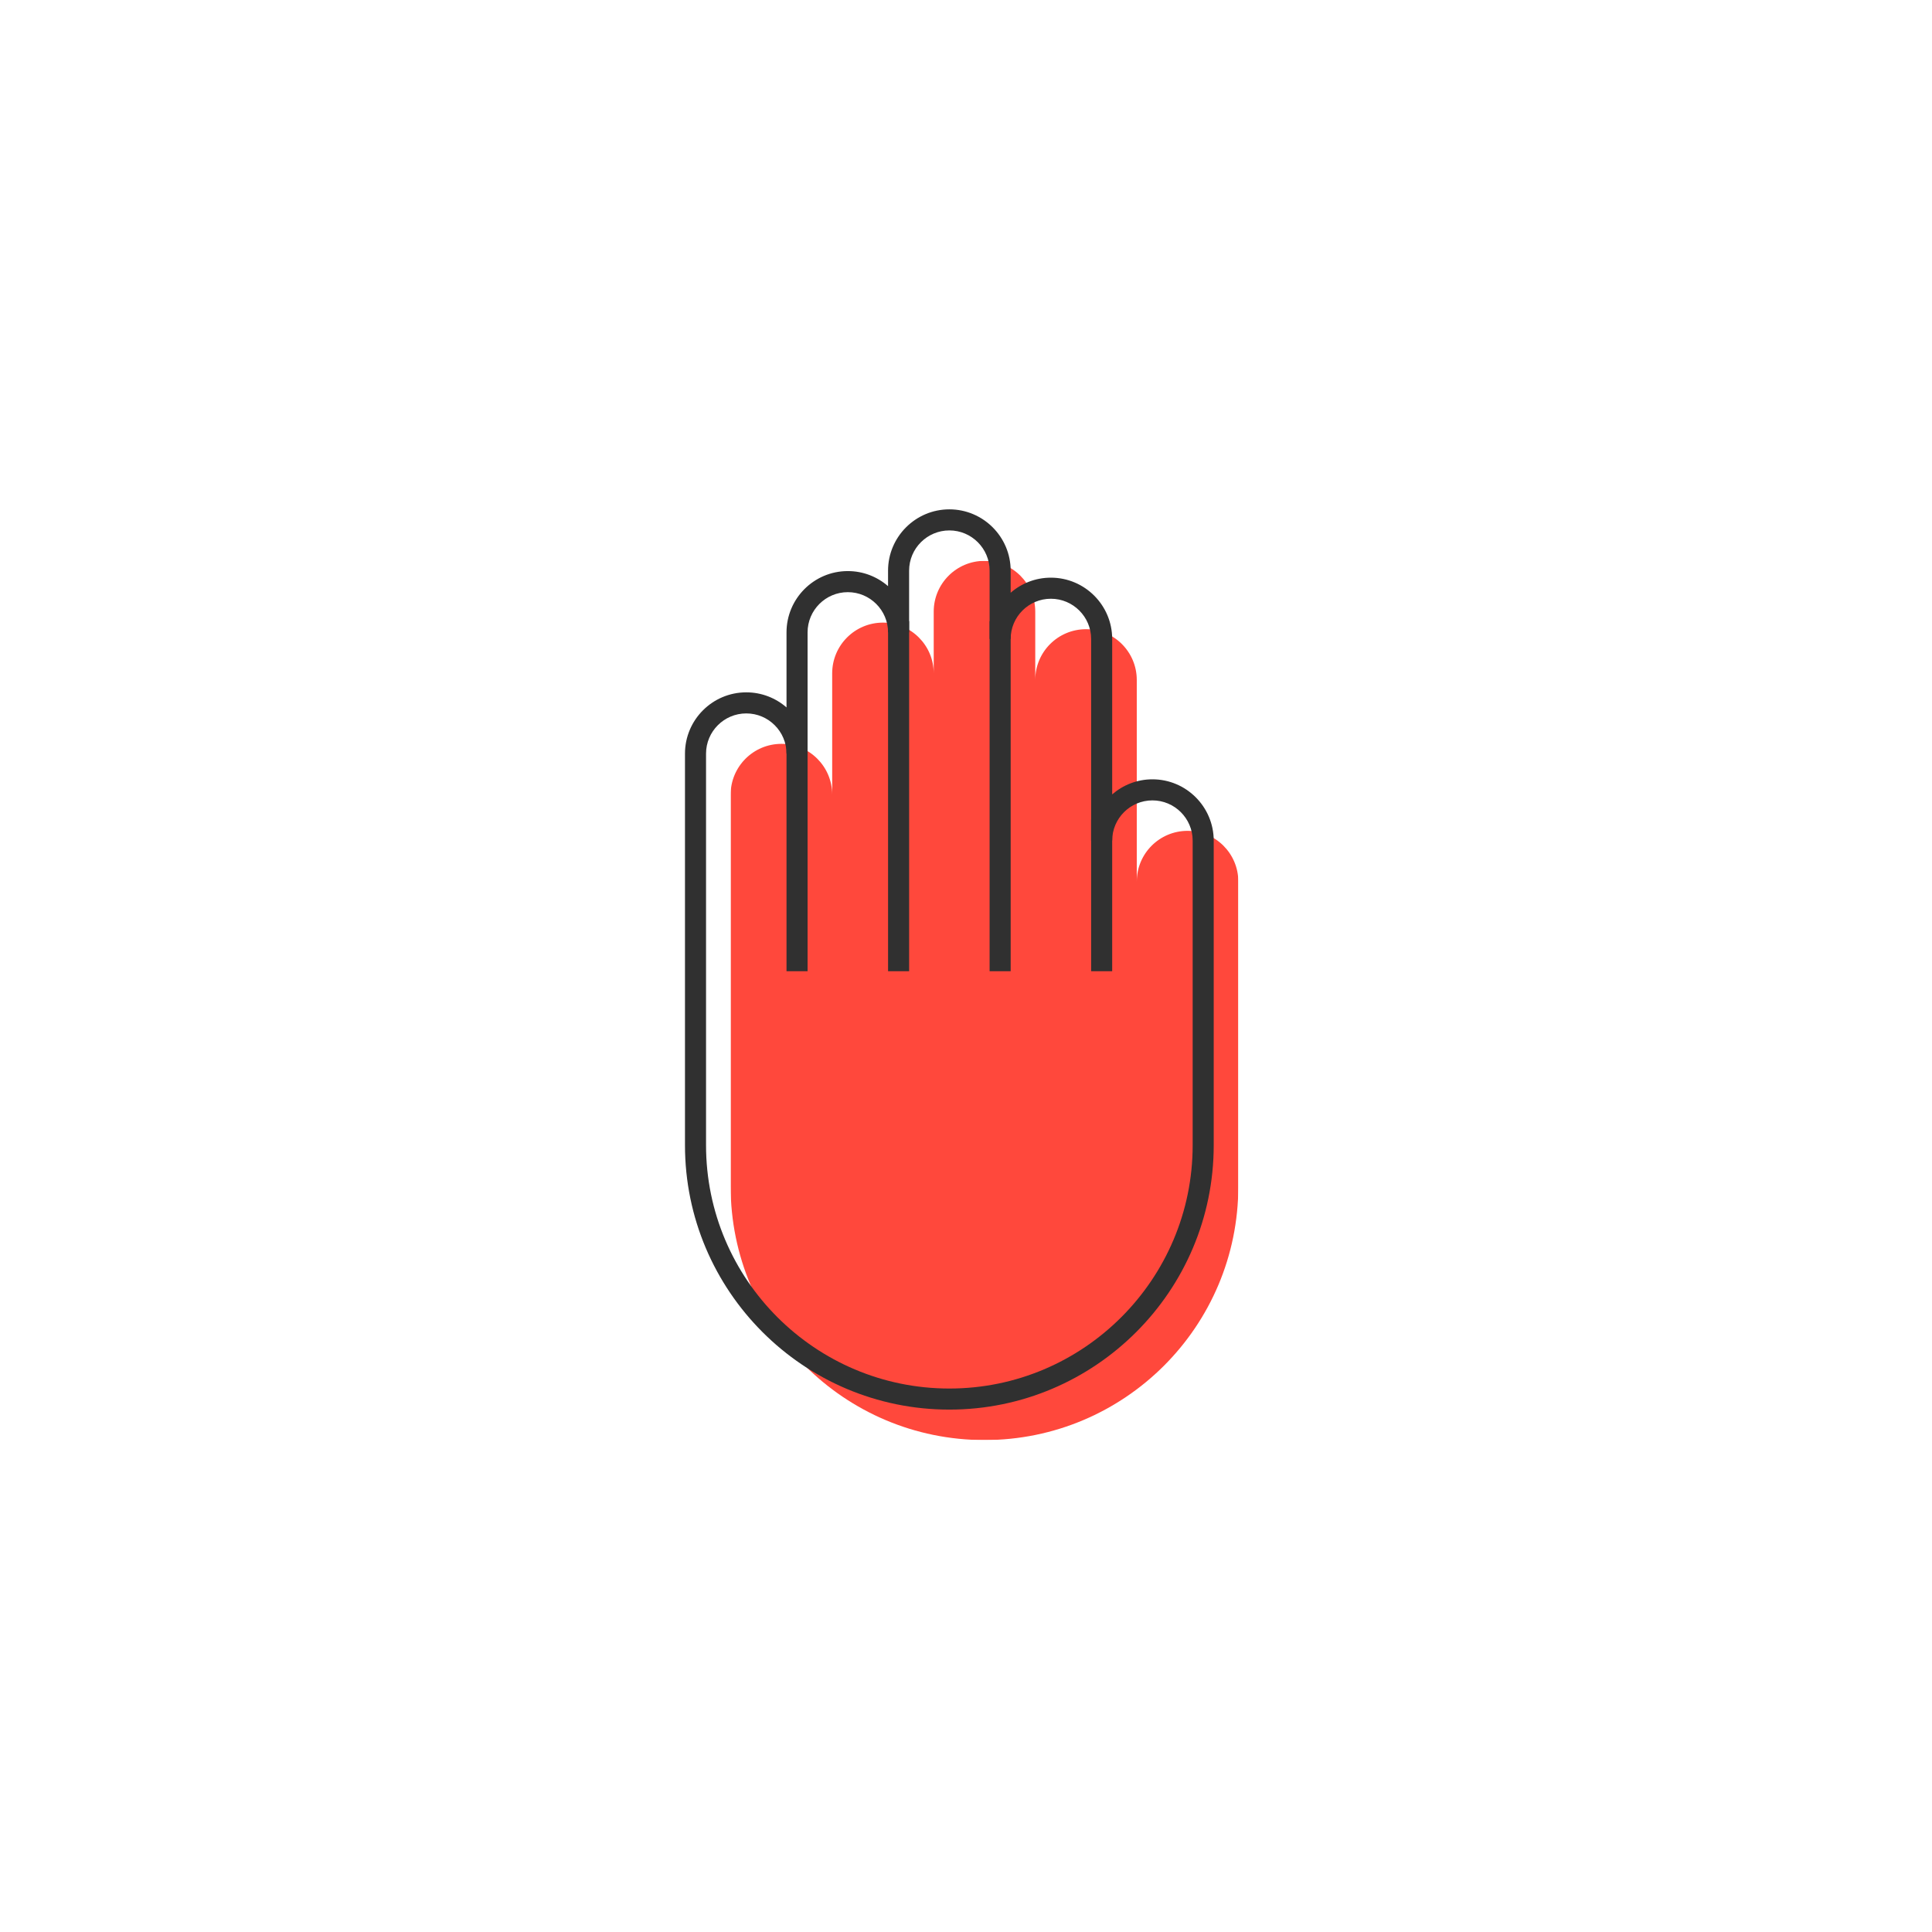
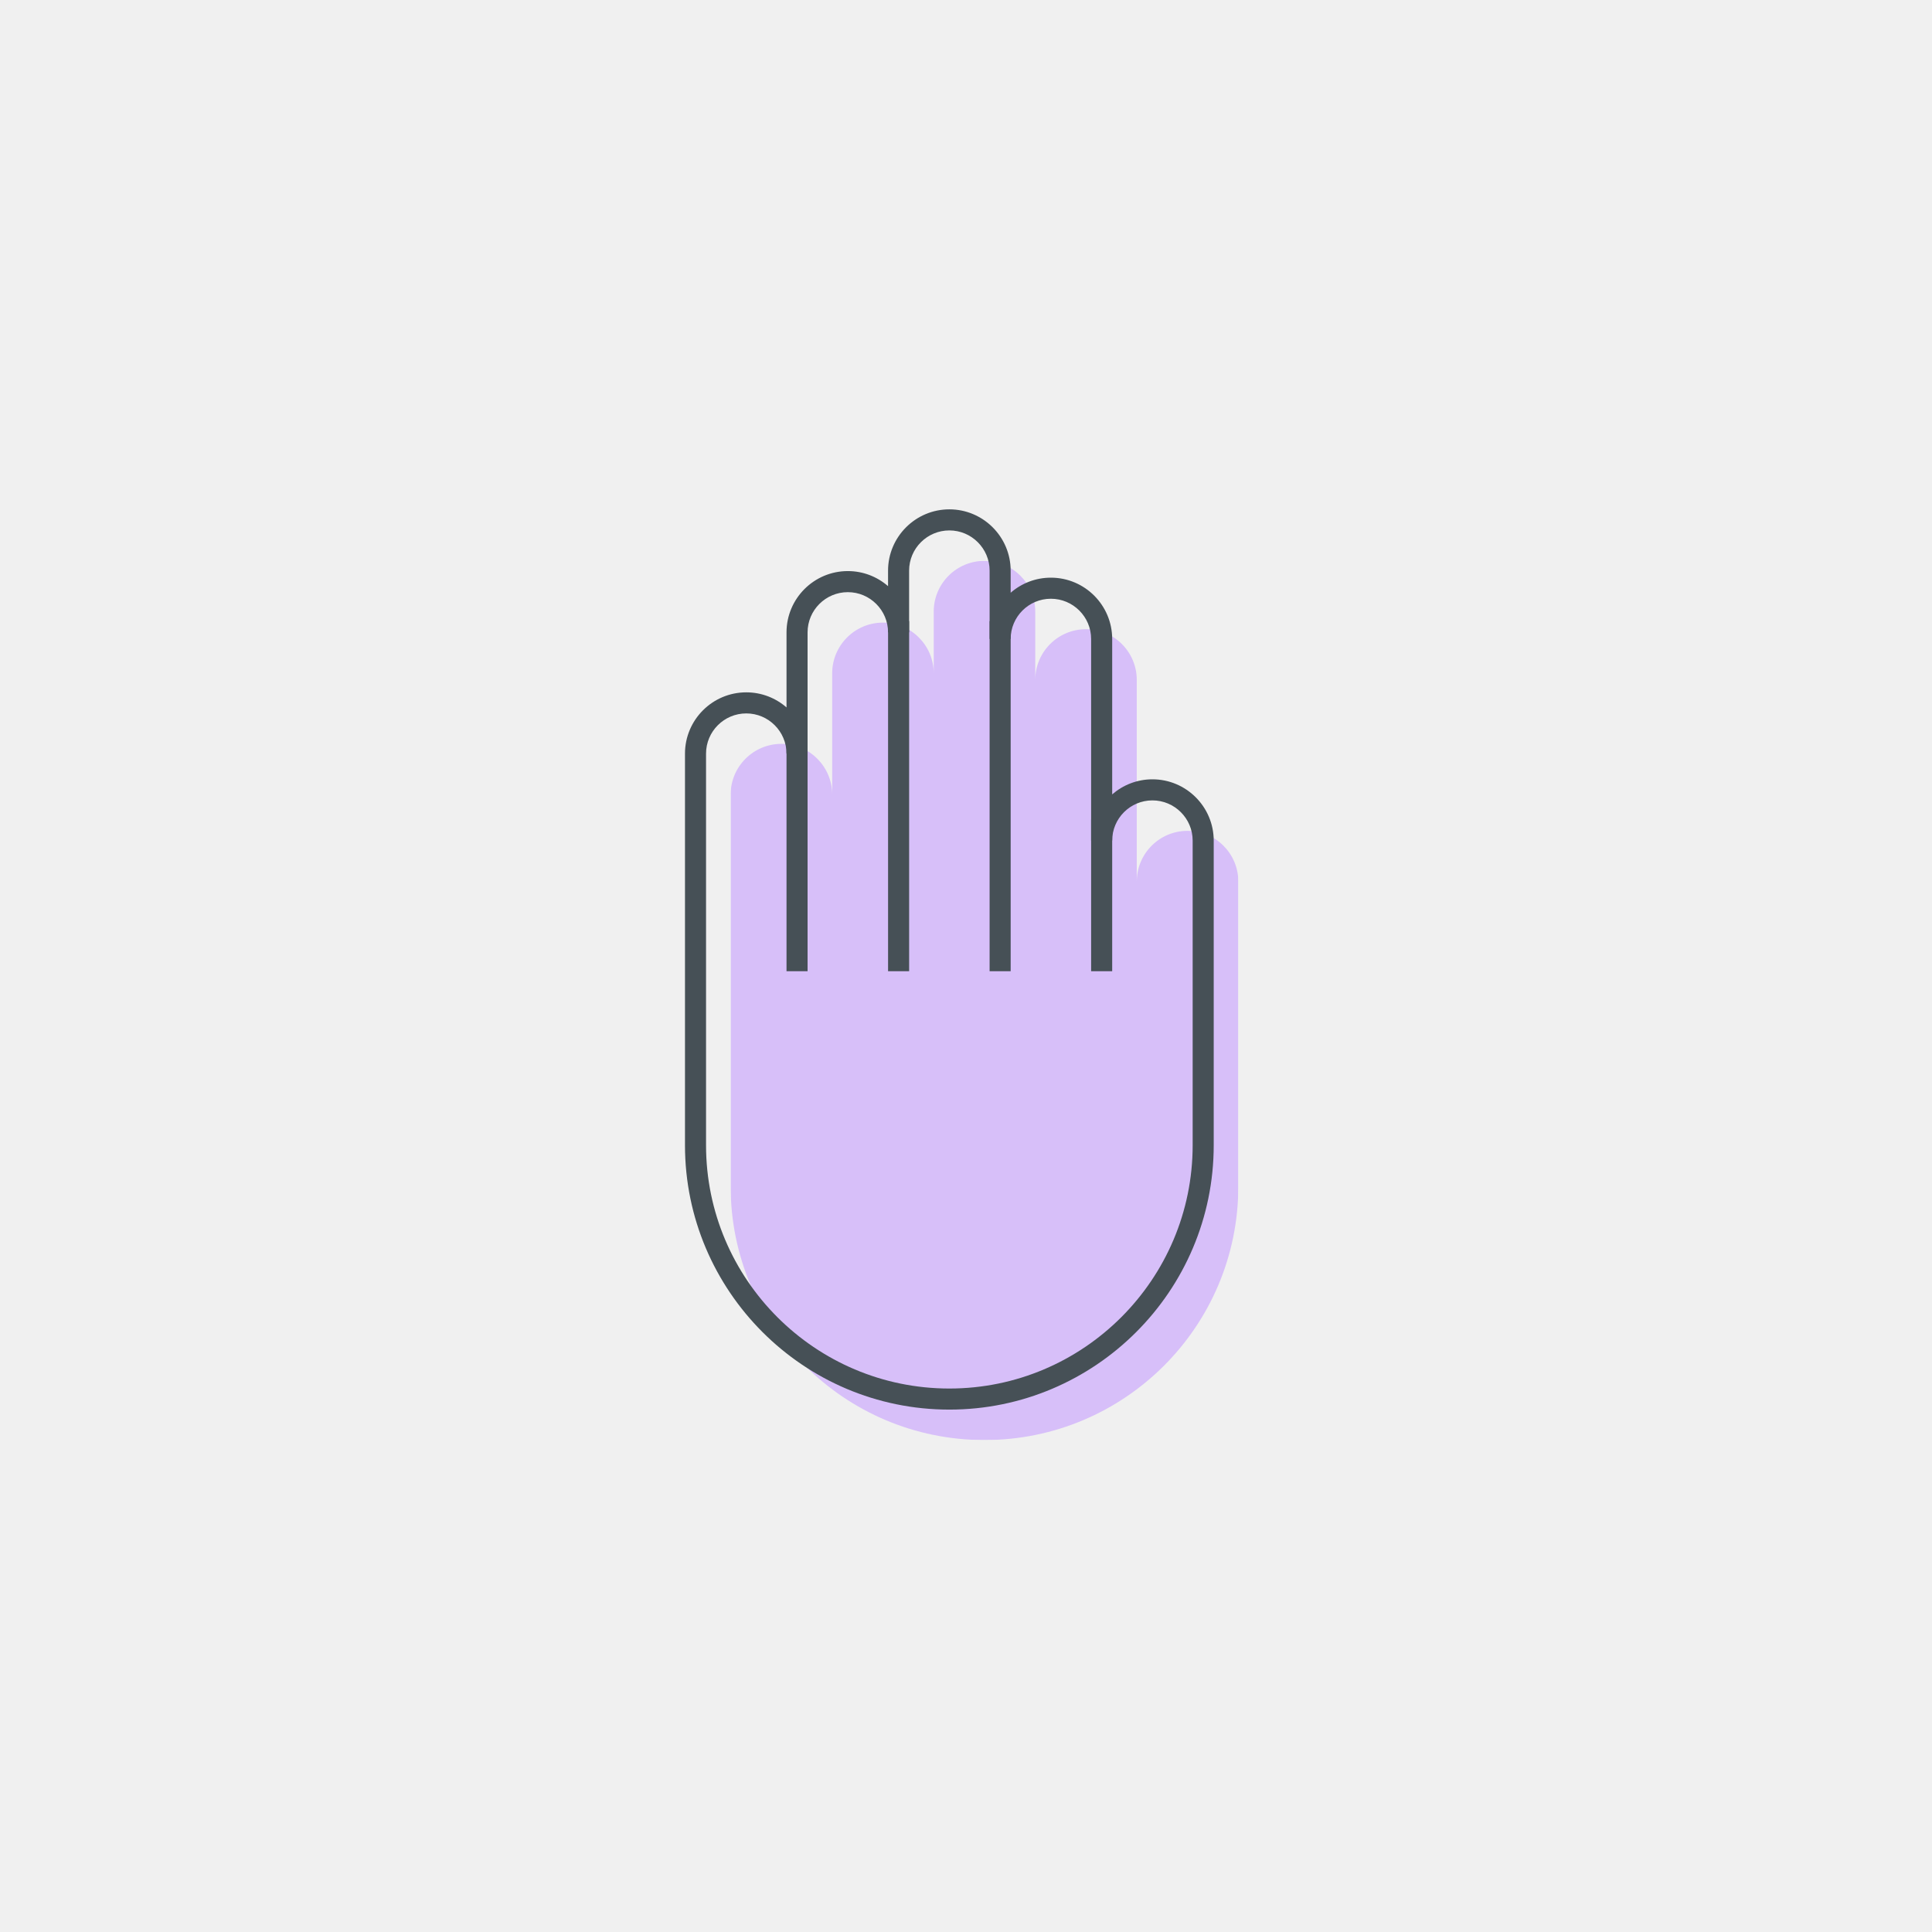
<svg xmlns="http://www.w3.org/2000/svg" width="110" height="110" viewBox="0 0 110 110" fill="none">
  <g id="i-dem">
-     <rect width="110" height="110" fill="white" />
    <g id="Group 4">
      <g id="Group 3">
        <mask id="mask0" mask-type="alpha" maskUnits="userSpaceOnUse" x="41" y="31" width="30" height="51">
          <path id="Clip 2" fill-rule="evenodd" clip-rule="evenodd" d="M41.599 81.99H70.505V31.933H41.599V81.99Z" fill="white" />
        </mask>
        <g mask="url(#mask0)">
-           <path id="Fill 1" fill-rule="evenodd" clip-rule="evenodd" d="M67.614 47.305C66.017 47.305 64.723 48.599 64.723 50.196V38.714C64.723 37.117 63.429 35.824 61.833 35.824C60.237 35.824 58.943 37.117 58.943 38.714V34.824C58.943 33.228 57.648 31.933 56.052 31.933C54.456 31.933 53.162 33.228 53.162 34.824V38.339C53.162 36.742 51.868 35.449 50.271 35.449C48.675 35.449 47.381 36.742 47.381 38.339V45.243C47.381 43.647 46.087 42.352 44.49 42.352C42.894 42.352 41.599 43.647 41.599 45.243V67.538C41.599 75.52 48.07 81.991 56.052 81.991C64.034 81.991 70.505 75.52 70.505 67.538V50.196C70.505 48.599 69.211 47.305 67.614 47.305" fill="#FF483C" />
+           <path id="Fill 1" fill-rule="evenodd" clip-rule="evenodd" d="M67.614 47.305C66.017 47.305 64.723 48.599 64.723 50.196V38.714C64.723 37.117 63.429 35.824 61.833 35.824C60.237 35.824 58.943 37.117 58.943 38.714V34.824C58.943 33.228 57.648 31.933 56.052 31.933C54.456 31.933 53.162 33.228 53.162 34.824V38.339C53.162 36.742 51.868 35.449 50.271 35.449C48.675 35.449 47.381 36.742 47.381 38.339V45.243C47.381 43.647 46.087 42.352 44.49 42.352C42.894 42.352 41.599 43.647 41.599 45.243V67.538C41.599 75.52 48.07 81.991 56.052 81.991C64.034 81.991 70.505 75.52 70.505 67.538V50.196C70.505 48.599 69.211 47.305 67.614 47.305Z" fill="#D7BFF9" />
        </g>
      </g>
-       <path id="Fill 12" fill-rule="evenodd" clip-rule="evenodd" d="M42.49 40.619C41.227 40.619 40.199 41.646 40.199 42.909V65.204C40.199 72.843 46.414 79.057 54.053 79.057C61.69 79.057 67.905 72.843 67.905 65.204V47.862C67.905 46.598 66.877 45.571 65.614 45.571C64.351 45.571 63.323 46.598 63.323 47.862H62.124V36.38C62.124 35.117 61.095 34.09 59.833 34.09C58.57 34.09 57.543 35.117 57.543 36.38H56.344V32.491C56.344 31.227 55.315 30.2 54.053 30.2C52.79 30.2 51.761 31.227 51.761 32.491V36.005H50.562C50.562 34.742 49.534 33.715 48.271 33.715C47.009 33.715 45.98 34.742 45.98 36.005V42.909H44.781C44.781 41.646 43.753 40.619 42.49 40.619M54.053 80.257C45.752 80.257 39 73.505 39 65.204V42.909C39 40.985 40.565 39.419 42.49 39.419C43.366 39.419 44.167 39.743 44.781 40.278V36.005C44.781 34.08 46.346 32.515 48.271 32.515C49.147 32.515 49.948 32.839 50.562 33.373V32.491C50.562 30.566 52.128 29 54.053 29C55.977 29 57.543 30.566 57.543 32.491V33.748C58.156 33.214 58.958 32.89 59.833 32.89C61.758 32.89 63.323 34.455 63.323 36.38V45.23C63.937 44.695 64.738 44.371 65.614 44.371C67.539 44.371 69.104 45.937 69.104 47.862V65.204C69.104 73.505 62.352 80.257 54.053 80.257" fill="#303030" />
-       <path id="Fill 15" fill-rule="evenodd" clip-rule="evenodd" d="M44.781 55.297H45.98V42.144H44.781V55.297Z" fill="#303030" />
-       <path id="Fill 17" fill-rule="evenodd" clip-rule="evenodd" d="M50.563 55.297H51.762V35.364H50.563V55.297Z" fill="#303030" />
-       <path id="Fill 18" fill-rule="evenodd" clip-rule="evenodd" d="M56.344 55.297H57.543V35.364H56.344V55.297Z" fill="#303030" />
-       <path id="Fill 19" fill-rule="evenodd" clip-rule="evenodd" d="M62.124 55.297H63.323V46.66H62.124V55.297Z" fill="#303030" />
+       <path id="Fill 12" fill-rule="evenodd" clip-rule="evenodd" d="M42.49 40.619C41.227 40.619 40.199 41.646 40.199 42.909V65.204C40.199 72.843 46.414 79.057 54.053 79.057C61.69 79.057 67.905 72.843 67.905 65.204V47.862C67.905 46.598 66.877 45.571 65.614 45.571C64.351 45.571 63.323 46.598 63.323 47.862H62.124V36.38C62.124 35.117 61.095 34.09 59.833 34.09C58.57 34.09 57.543 35.117 57.543 36.38H56.344V32.491C56.344 31.227 55.315 30.2 54.053 30.2C52.79 30.2 51.761 31.227 51.761 32.491V36.005H50.562C50.562 34.742 49.534 33.715 48.271 33.715C47.009 33.715 45.98 34.742 45.98 36.005V42.909H44.781C44.781 41.646 43.753 40.619 42.49 40.619ZM54.053 80.257C45.752 80.257 39 73.505 39 65.204V42.909C39 40.985 40.565 39.419 42.49 39.419C43.366 39.419 44.167 39.743 44.781 40.278V36.005C44.781 34.08 46.346 32.515 48.271 32.515C49.147 32.515 49.948 32.839 50.562 33.373V32.491C50.562 30.566 52.128 29 54.053 29C55.977 29 57.543 30.566 57.543 32.491V33.748C58.156 33.214 58.958 32.89 59.833 32.89C61.758 32.89 63.323 34.455 63.323 36.38V45.23C63.937 44.695 64.738 44.371 65.614 44.371C67.539 44.371 69.104 45.937 69.104 47.862V65.204C69.104 73.505 62.352 80.257 54.053 80.257Z" fill="#465056" />
+       <path id="Fill 15" fill-rule="evenodd" clip-rule="evenodd" d="M44.781 55.297H45.98V42.144H44.781V55.297Z" fill="#465056" />
+       <path id="Fill 17" fill-rule="evenodd" clip-rule="evenodd" d="M50.563 55.297H51.762V35.364H50.563V55.297Z" fill="#465056" />
+       <path id="Fill 18" fill-rule="evenodd" clip-rule="evenodd" d="M56.344 55.297H57.543V35.364H56.344V55.297Z" fill="#465056" />
+       <path id="Fill 19" fill-rule="evenodd" clip-rule="evenodd" d="M62.124 55.297H63.323V46.66H62.124V55.297Z" fill="#465056" />
    </g>
  </g>
</svg>
